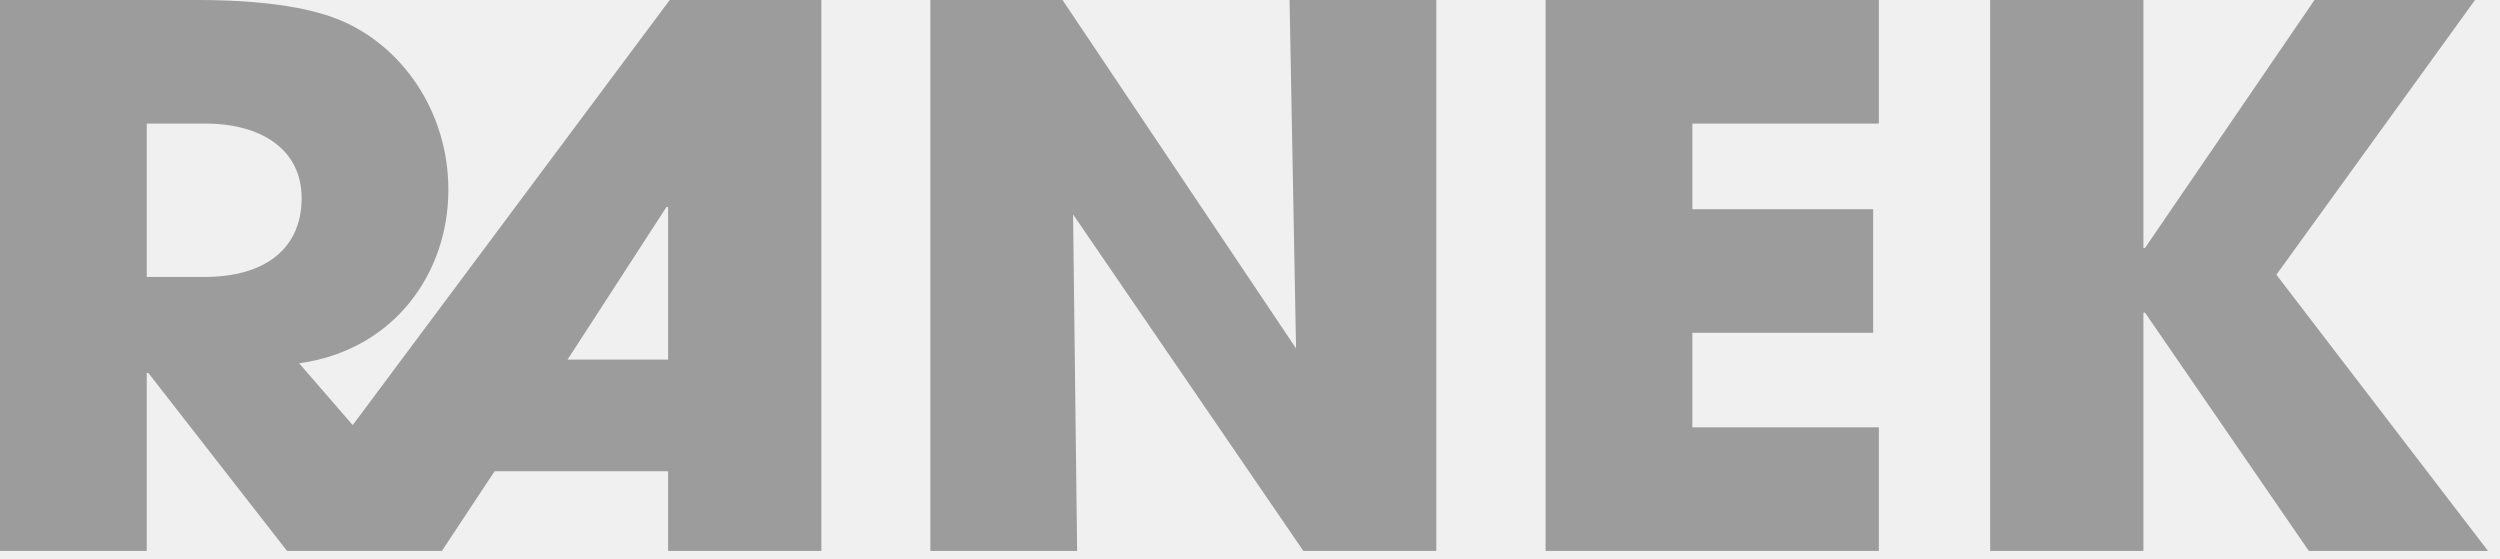
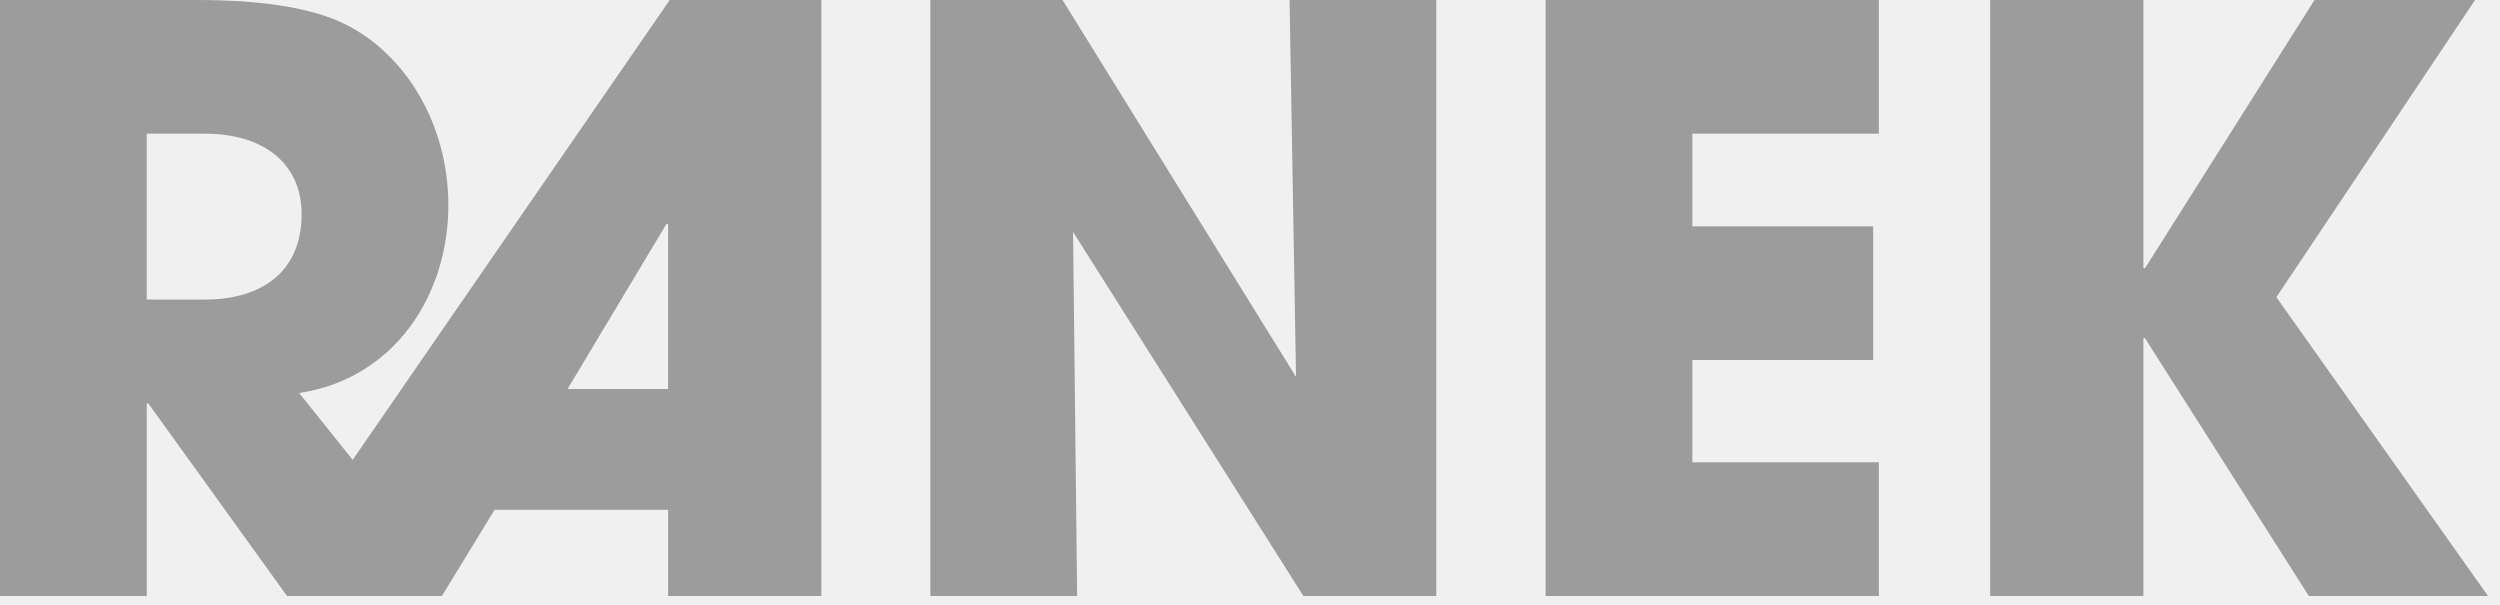
- <svg xmlns="http://www.w3.org/2000/svg" width="197" height="44" viewBox="0 0 197 44" fill="none">
-   <g clip-path="url(#clip0_158_7)">
-     <path d="M64.722 43.413V0H52.775L27.793 33.499L23.576 28.629C31.115 27.573 35.332 21.472 35.332 14.96C35.332 8.741 31.627 3.52 26.643 1.525C24.151 0.528 20.445 0 15.526 0H0V43.413H11.564V29.392H11.692L22.618 43.413H34.821L38.974 37.136H52.647V43.413H64.722ZM11.564 21.824V9.739H16.165C20.701 9.739 23.768 11.851 23.768 15.605C23.768 19.595 20.893 21.824 16.101 21.824H11.564ZM52.647 28.336H44.724L52.519 16.309H52.647V28.336ZM113.182 43.413V0H101.617L102.129 27.456L83.728 0H73.313V43.413H84.878L84.558 16.896L102.704 43.413H113.182ZM148.053 43.413V33.675H133.358V26.224H147.606V16.485H133.358V9.739H148.053V0H121.794V43.413H148.053ZM196.055 43.413L179.379 21.648L195.033 0H182.382L169.029 19.536H168.901V0H156.825V43.413H168.901V24.64H169.029L181.935 43.413H196.055Z" fill="#9C9C9C" />
-   </g>
-   <defs>
-     <clipPath id="clip0_158_7">
-       <rect width="197" height="44" fill="white" />
-     </clipPath>
-   </defs>
+ <svg xmlns="http://www.w3.org/2000/svg" width="149" height="36" fill="none">
+   <path d="M48.953 35.52V0h-9.037L21.02 27.408l-3.19-3.984c5.703-.864 8.892-5.856 8.892-11.184 0-5.088-2.802-9.36-6.572-10.992C18.267.432 15.464 0 11.743 0H0v35.52h8.747V24.048h.096l8.264 11.472h9.23l3.14-5.136H39.82v5.136h9.133ZM8.746 17.856V7.968h3.48c3.43 0 5.75 1.728 5.75 4.8 0 3.264-2.175 5.088-5.8 5.088h-3.43Zm31.072 5.328h-5.992l5.896-9.84h.096v9.84ZM85.604 35.52V0h-8.746l.386 22.464L63.327 0H55.45v35.52h8.747l-.242-21.696L77.68 35.52h7.925Zm26.376 0v-7.968h-11.115v-6.096h10.776v-7.968h-10.776v-5.52h11.115V0H92.118v35.52h19.862Zm36.305 0-12.612-17.808L147.512 0h-9.568l-10.1 15.984h-.097V0h-9.133v35.52h9.133V20.16h.097l9.762 15.36h10.679Z" fill="#9C9C9C" />
</svg>
